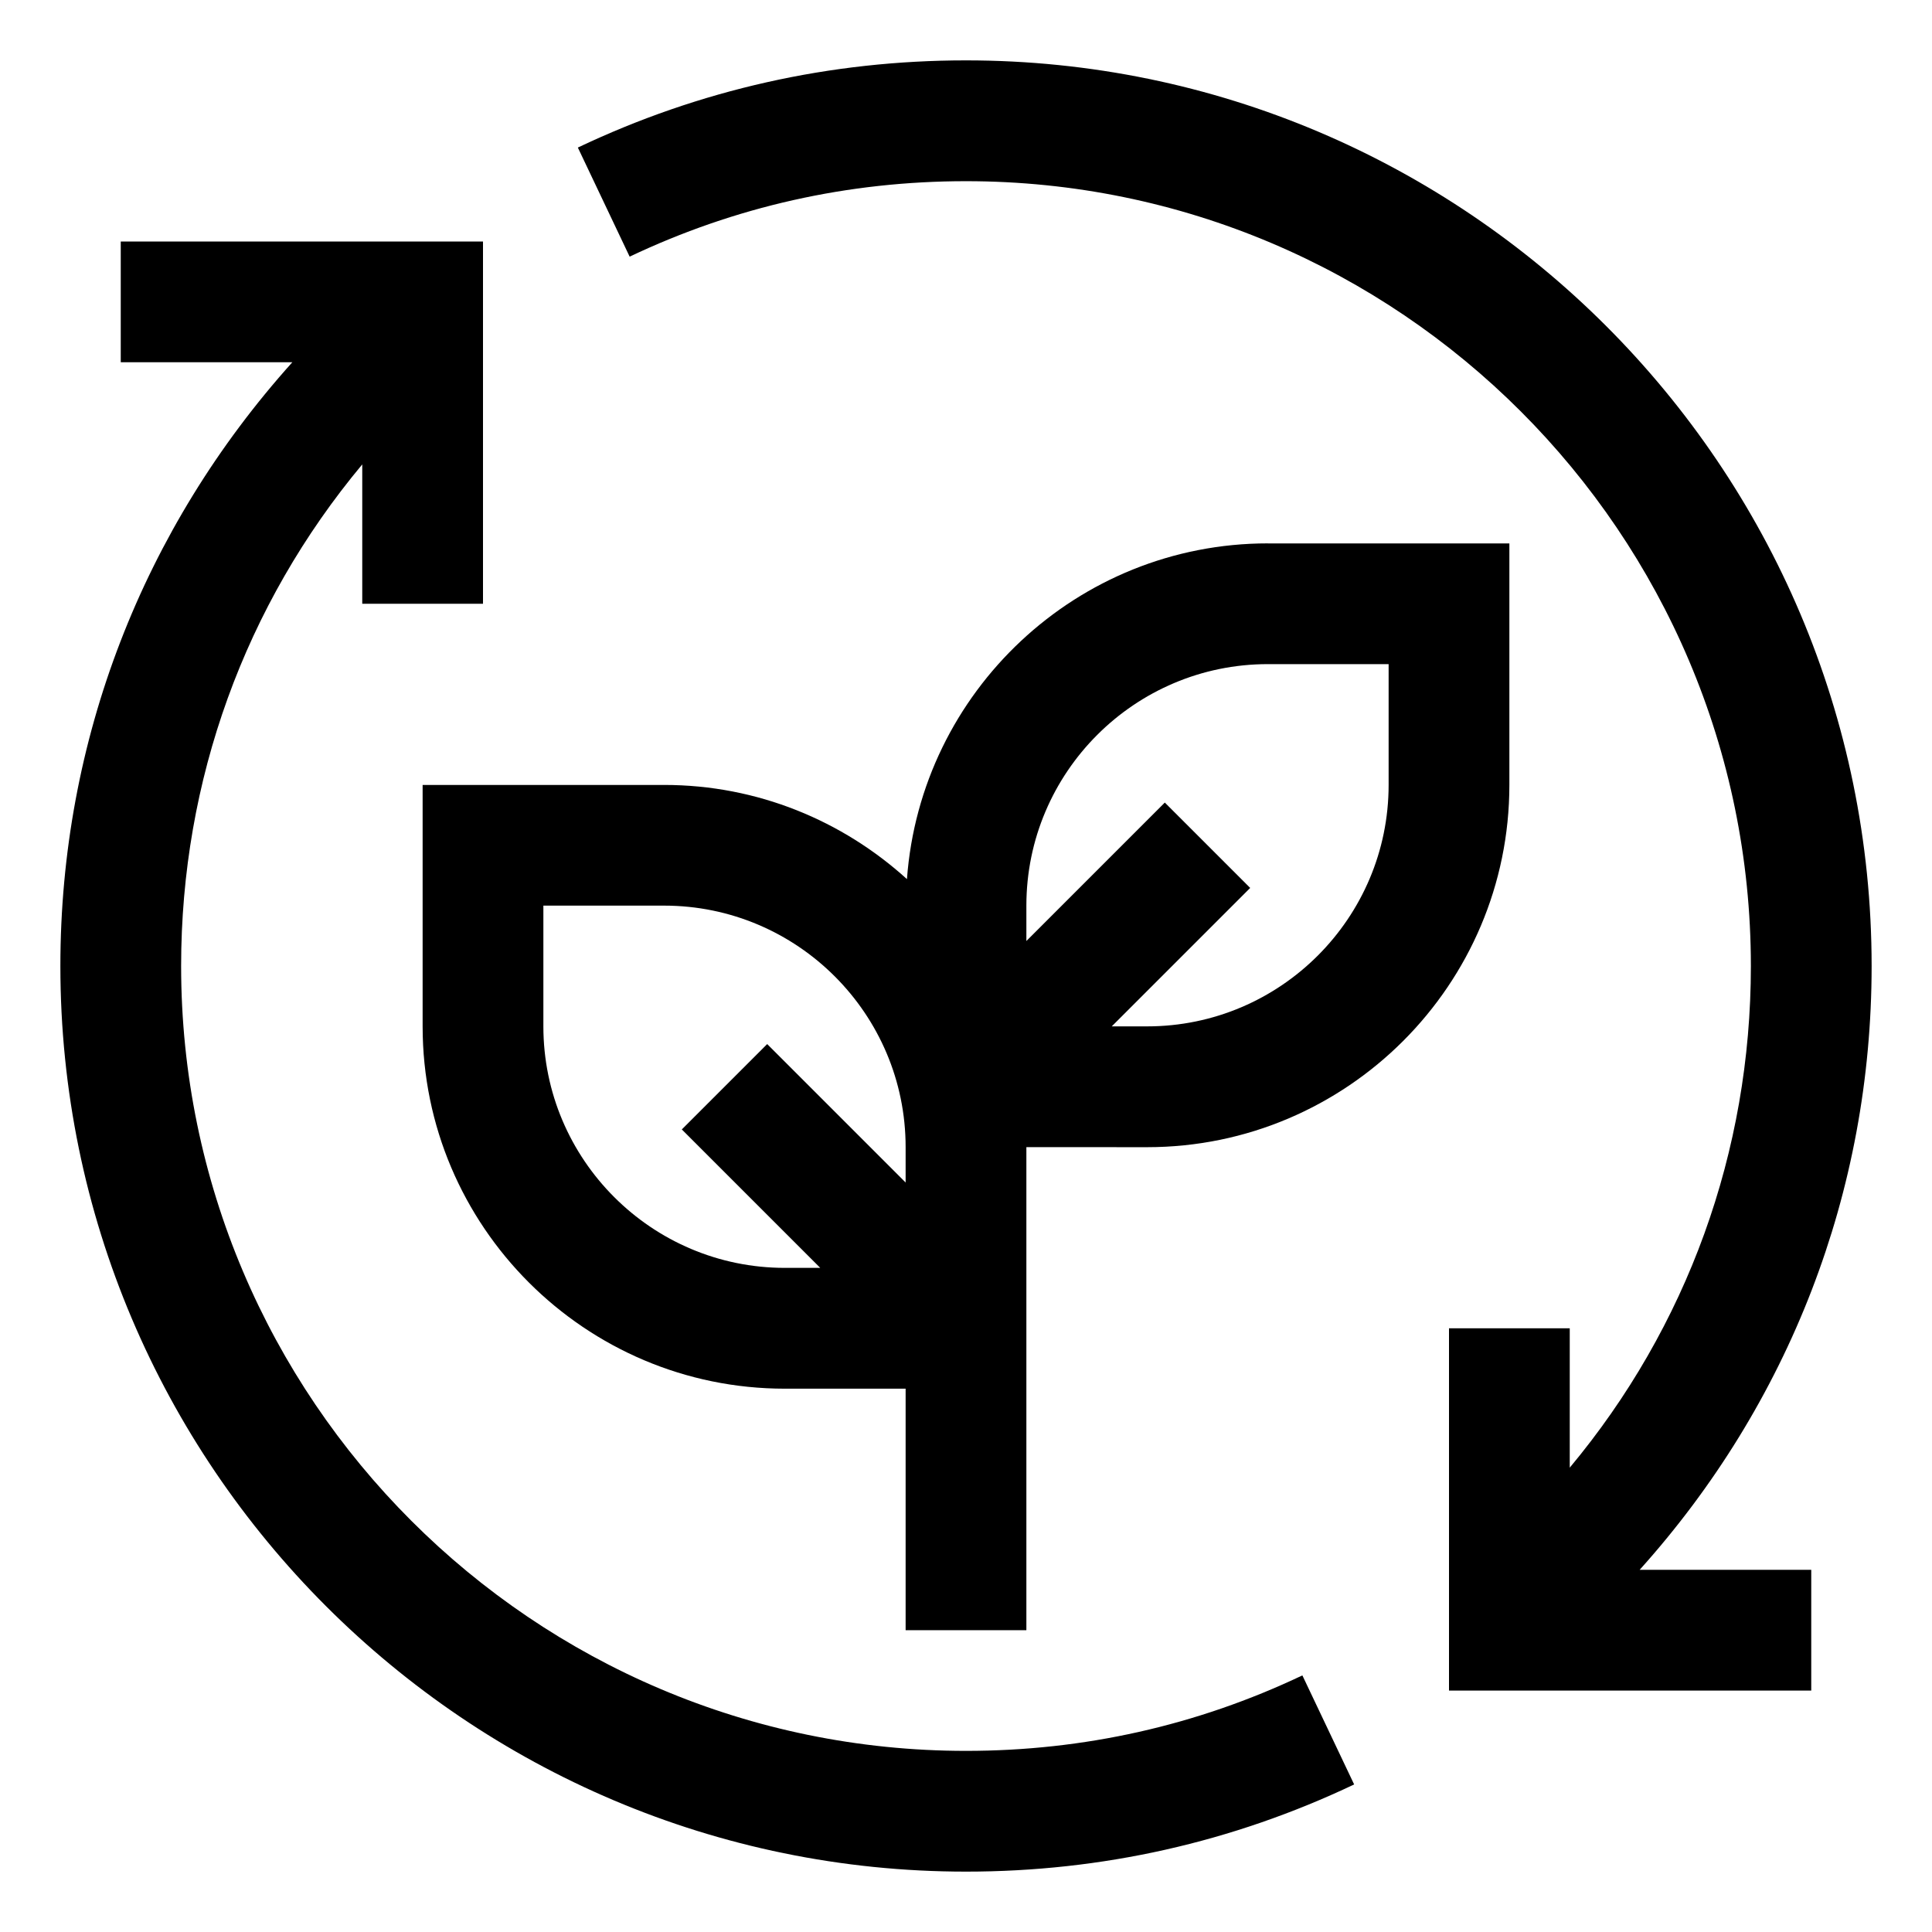
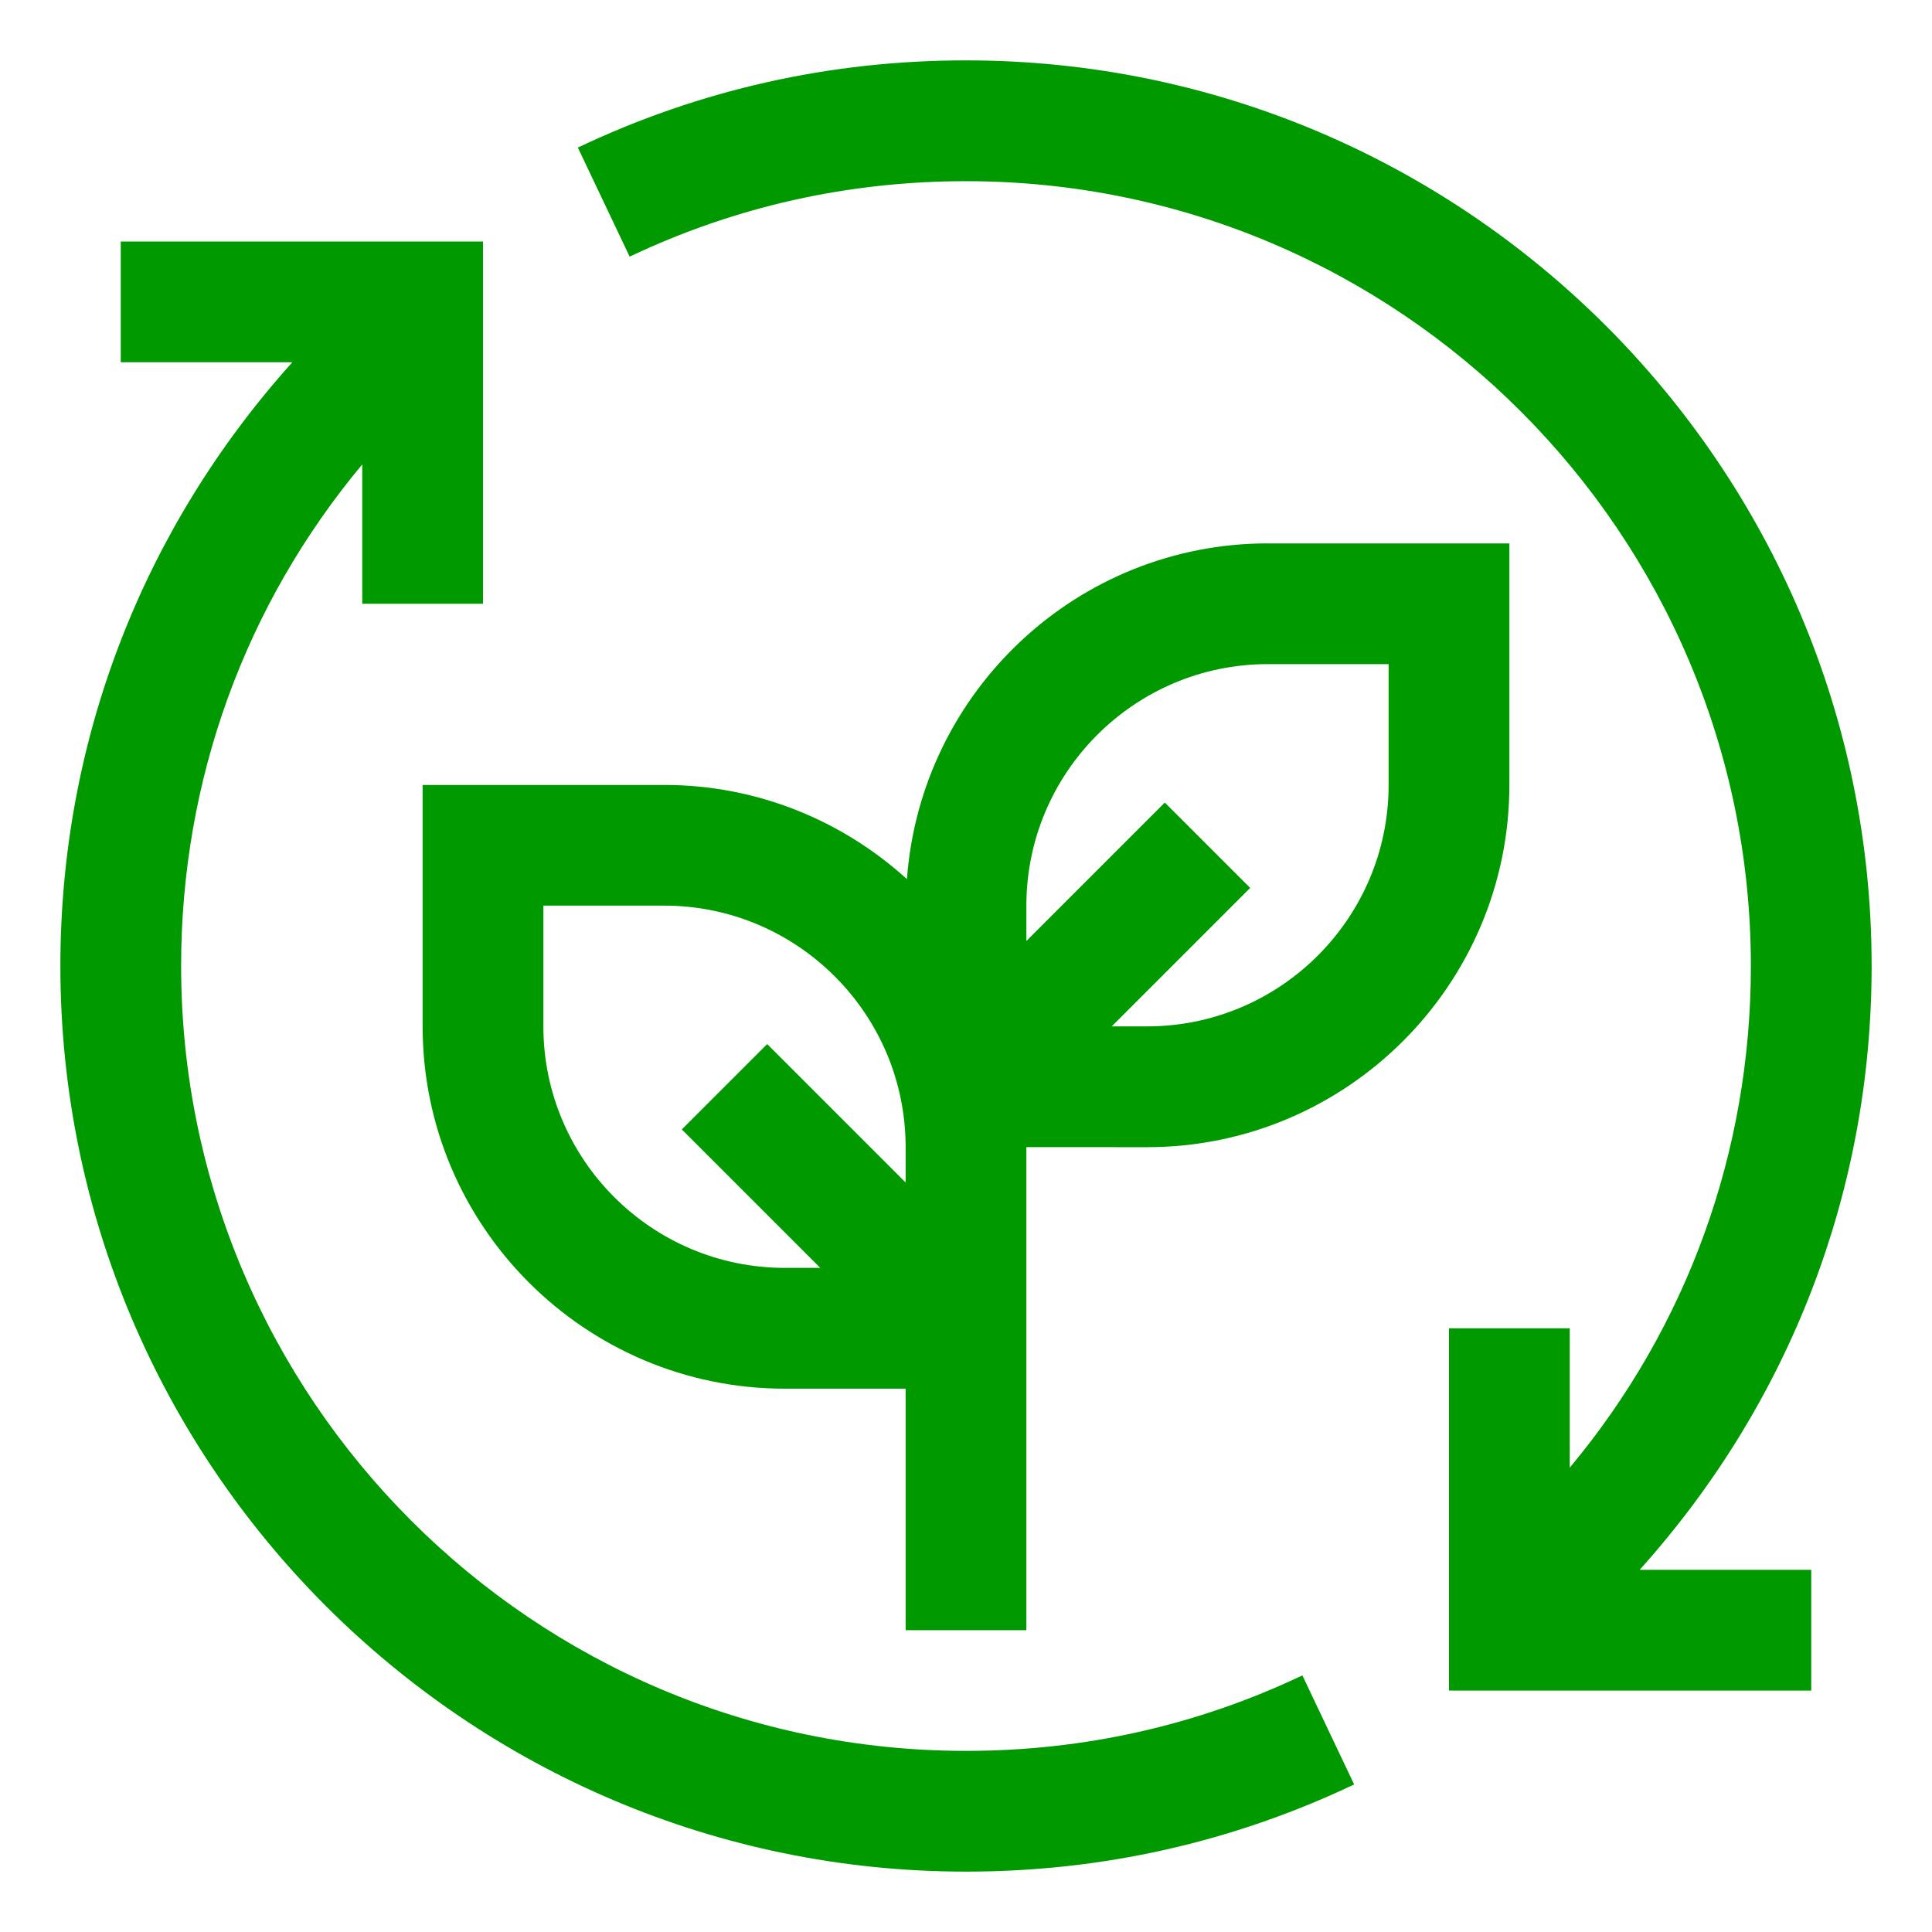
<svg xmlns="http://www.w3.org/2000/svg" id="icon" width="32" height="32" viewBox="0 0 32 32">
  <defs>
    <style>
      .cls-1 {
        fill: none;
      }
    </style>
  </defs>
-   <path d="m21.571,27.75c-1.747.83-3.621,1.25-5.571,1.25-7.168,0-13-5.832-13-13,0-3.075,1.057-5.979,3-8.308v2.308h2v-6H2v2h2.842c-2.475,2.754-3.842,6.262-3.842,10,0,8.271,6.729,15,15,15,2.249,0,4.412-.486,6.429-1.444l-.858-1.807Z" />
-   <path d="m21,9c-3.16,0-5.752,2.457-5.978,5.561-1.065-.966-2.474-1.56-4.022-1.56h-4v4c0,3.309,2.692,6,6,6h2v4h2v-8.001l2,.001c3.308,0,6-2.691,6-6v-4h-4Zm-8,12c-2.206,0-4-1.794-4-4v-2h2c2.206,0,4,1.794,4,4v.586l-2.293-2.293-1.414,1.414,2.293,2.293h-.586Zm10-8c0,2.206-1.794,4-4,4h-.586l2.293-2.293-1.414-1.414-2.293,2.293v-.586c0-2.206,1.794-4,4-4h2v2Z" />
-   <path d="m31,16c0-8.271-6.729-15-15-15-2.249,0-4.412.486-6.429,1.444l.858,1.807c1.747-.83,3.621-1.25,5.571-1.25,7.168,0,13,5.832,13,13,0,3.075-1.057,5.979-3,8.308v-2.308h-2v6h6v-2h-2.842c2.475-2.754,3.842-6.262,3.842-10Z" />
+   <path fill="rgb(0, 153, 0)" d="m21.571,27.75c-1.747.83-3.621,1.25-5.571,1.25-7.168,0-13-5.832-13-13,0-3.075,1.057-5.979,3-8.308v2.308h2v-6H2v2h2.842c-2.475,2.754-3.842,6.262-3.842,10,0,8.271,6.729,15,15,15,2.249,0,4.412-.486,6.429-1.444l-.858-1.807Z" />
+   <path fill="rgb(0, 153, 0)" d="m21,9c-3.16,0-5.752,2.457-5.978,5.561-1.065-.966-2.474-1.56-4.022-1.56h-4v4c0,3.309,2.692,6,6,6h2v4h2v-8.001l2,.001c3.308,0,6-2.691,6-6v-4h-4Zm-8,12c-2.206,0-4-1.794-4-4v-2h2c2.206,0,4,1.794,4,4v.586l-2.293-2.293-1.414,1.414,2.293,2.293h-.586Zm10-8c0,2.206-1.794,4-4,4h-.586l2.293-2.293-1.414-1.414-2.293,2.293v-.586c0-2.206,1.794-4,4-4h2v2Z" />
+   <path fill="rgb(0, 153, 0)" d="m31,16c0-8.271-6.729-15-15-15-2.249,0-4.412.486-6.429,1.444l.858,1.807c1.747-.83,3.621-1.25,5.571-1.25,7.168,0,13,5.832,13,13,0,3.075-1.057,5.979-3,8.308v-2.308h-2v6h6v-2h-2.842c2.475-2.754,3.842-6.262,3.842-10Z" />
  <g id="_Transparent_Rectangle_" data-name="&amp;lt;Transparent Rectangle&amp;gt;">
    <rect class="cls-1" width="32" height="32" />
  </g>
</svg>
